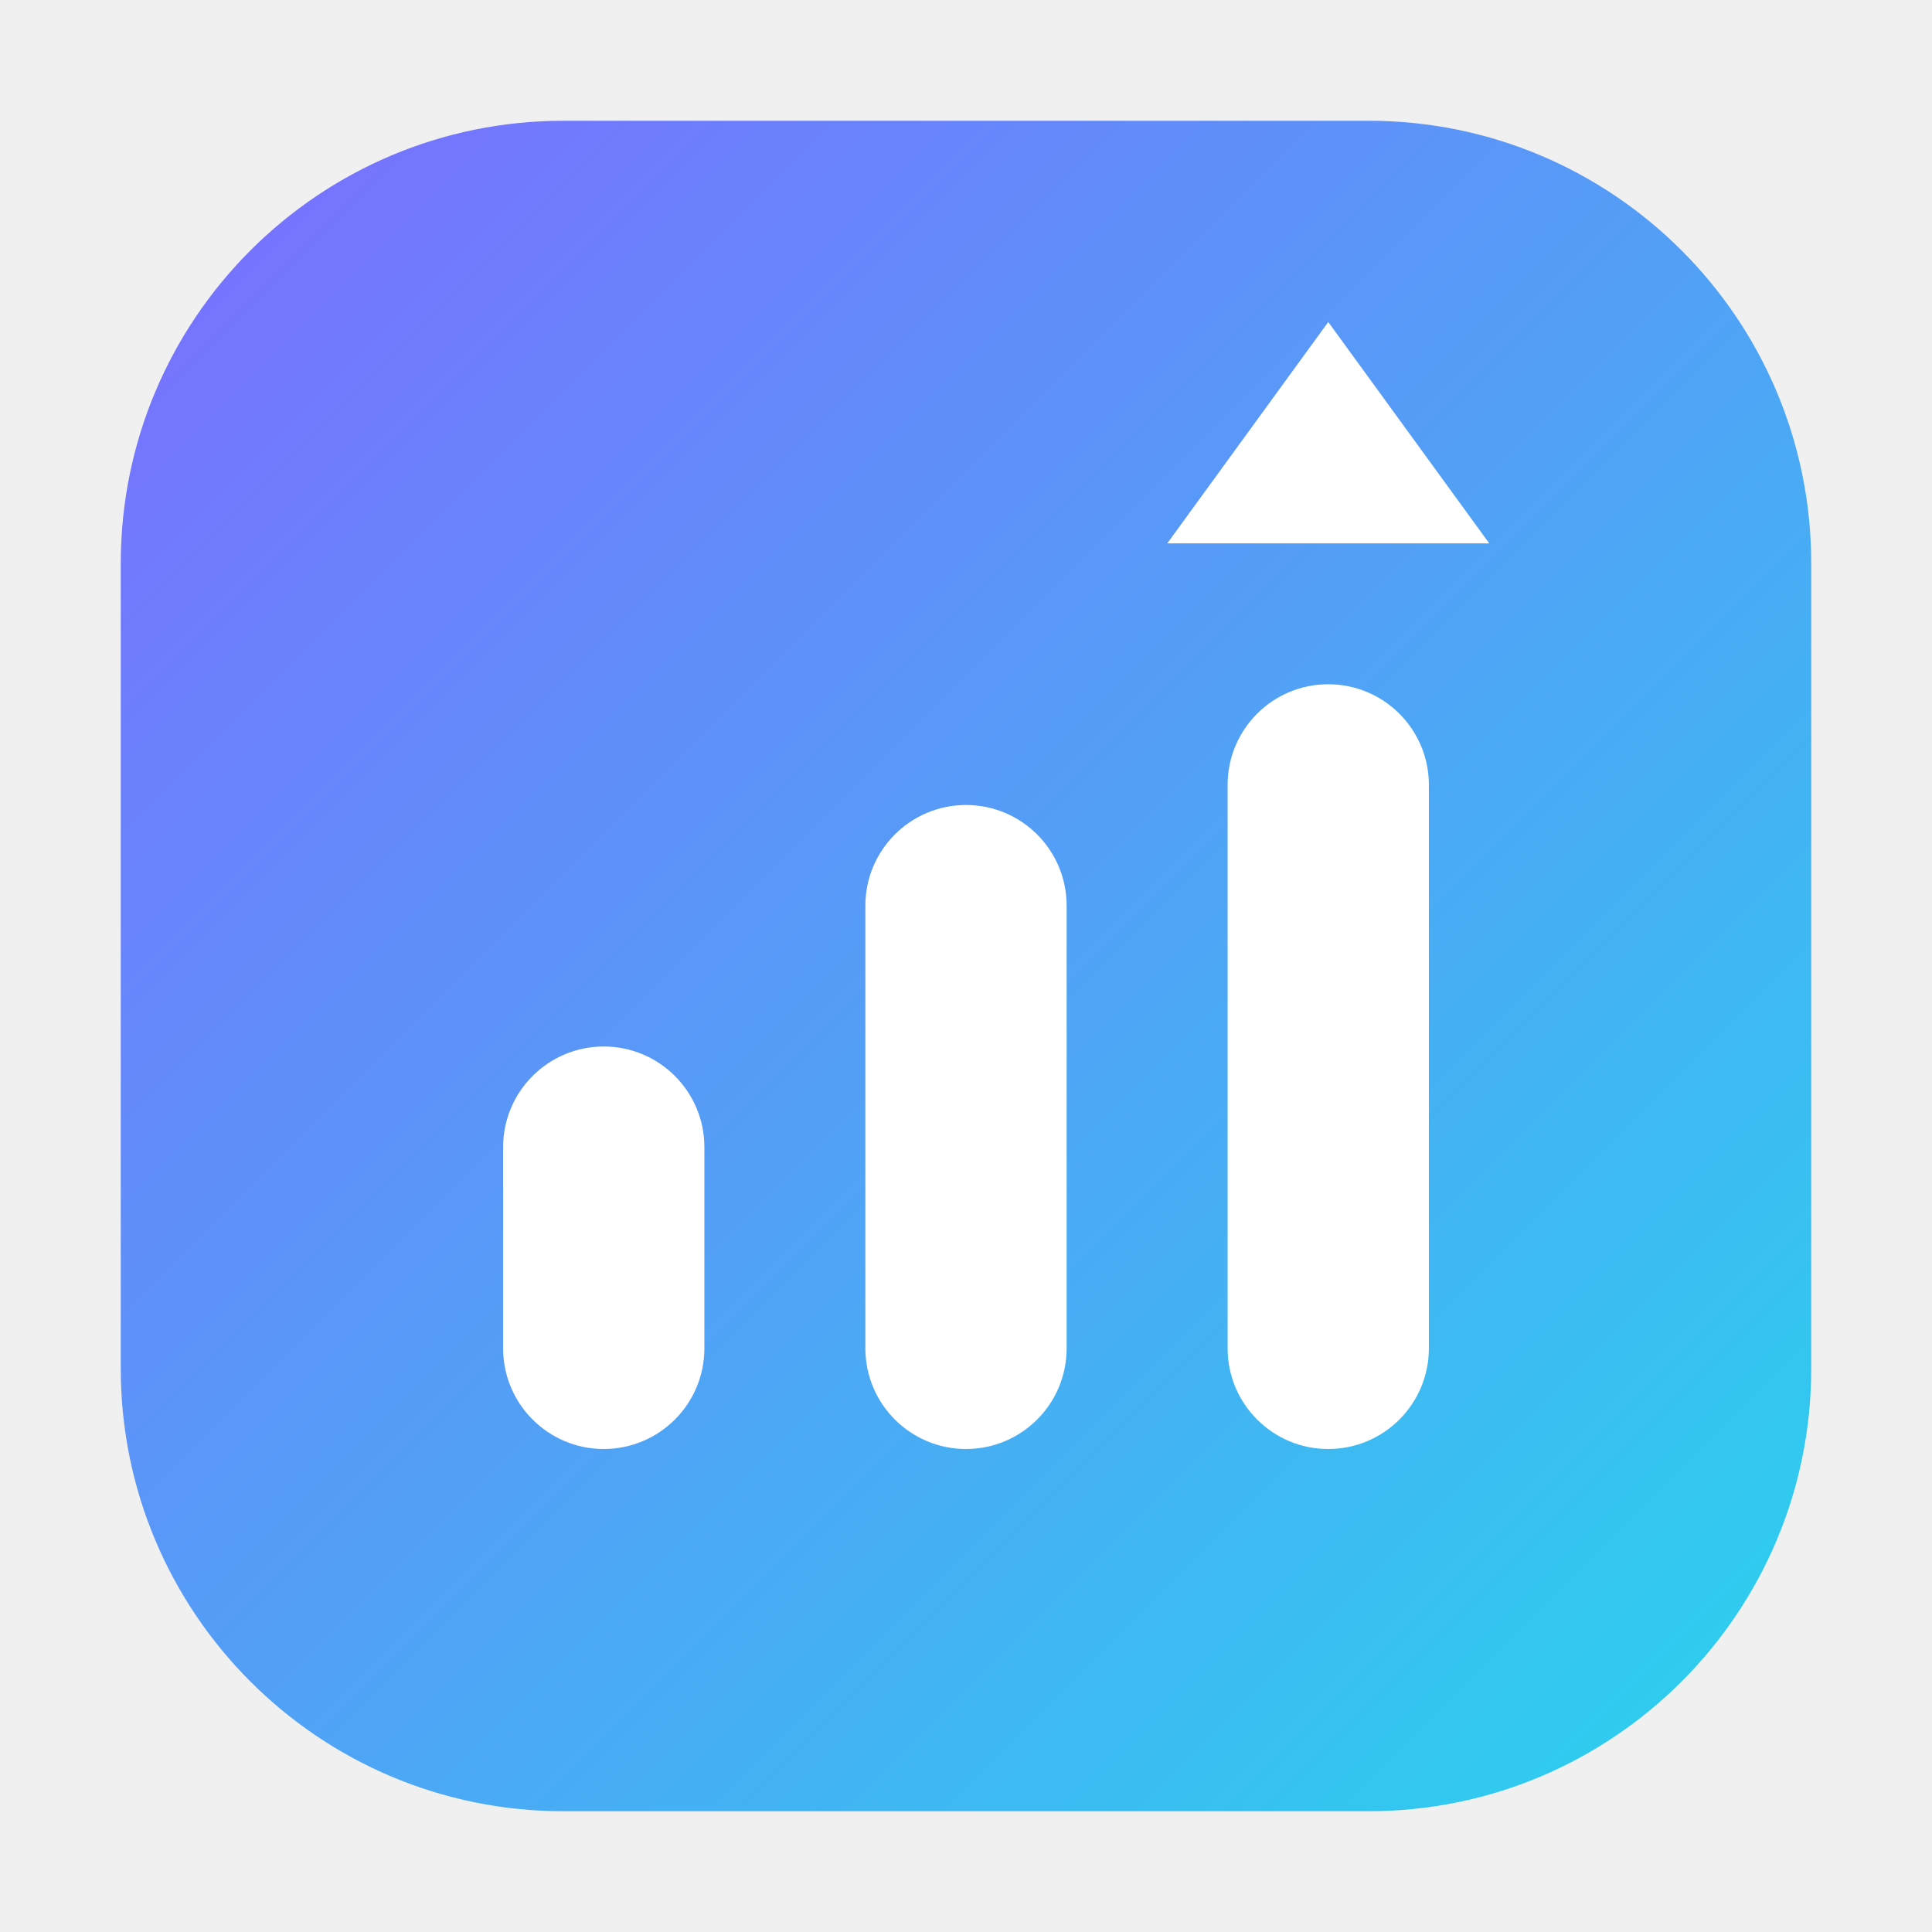
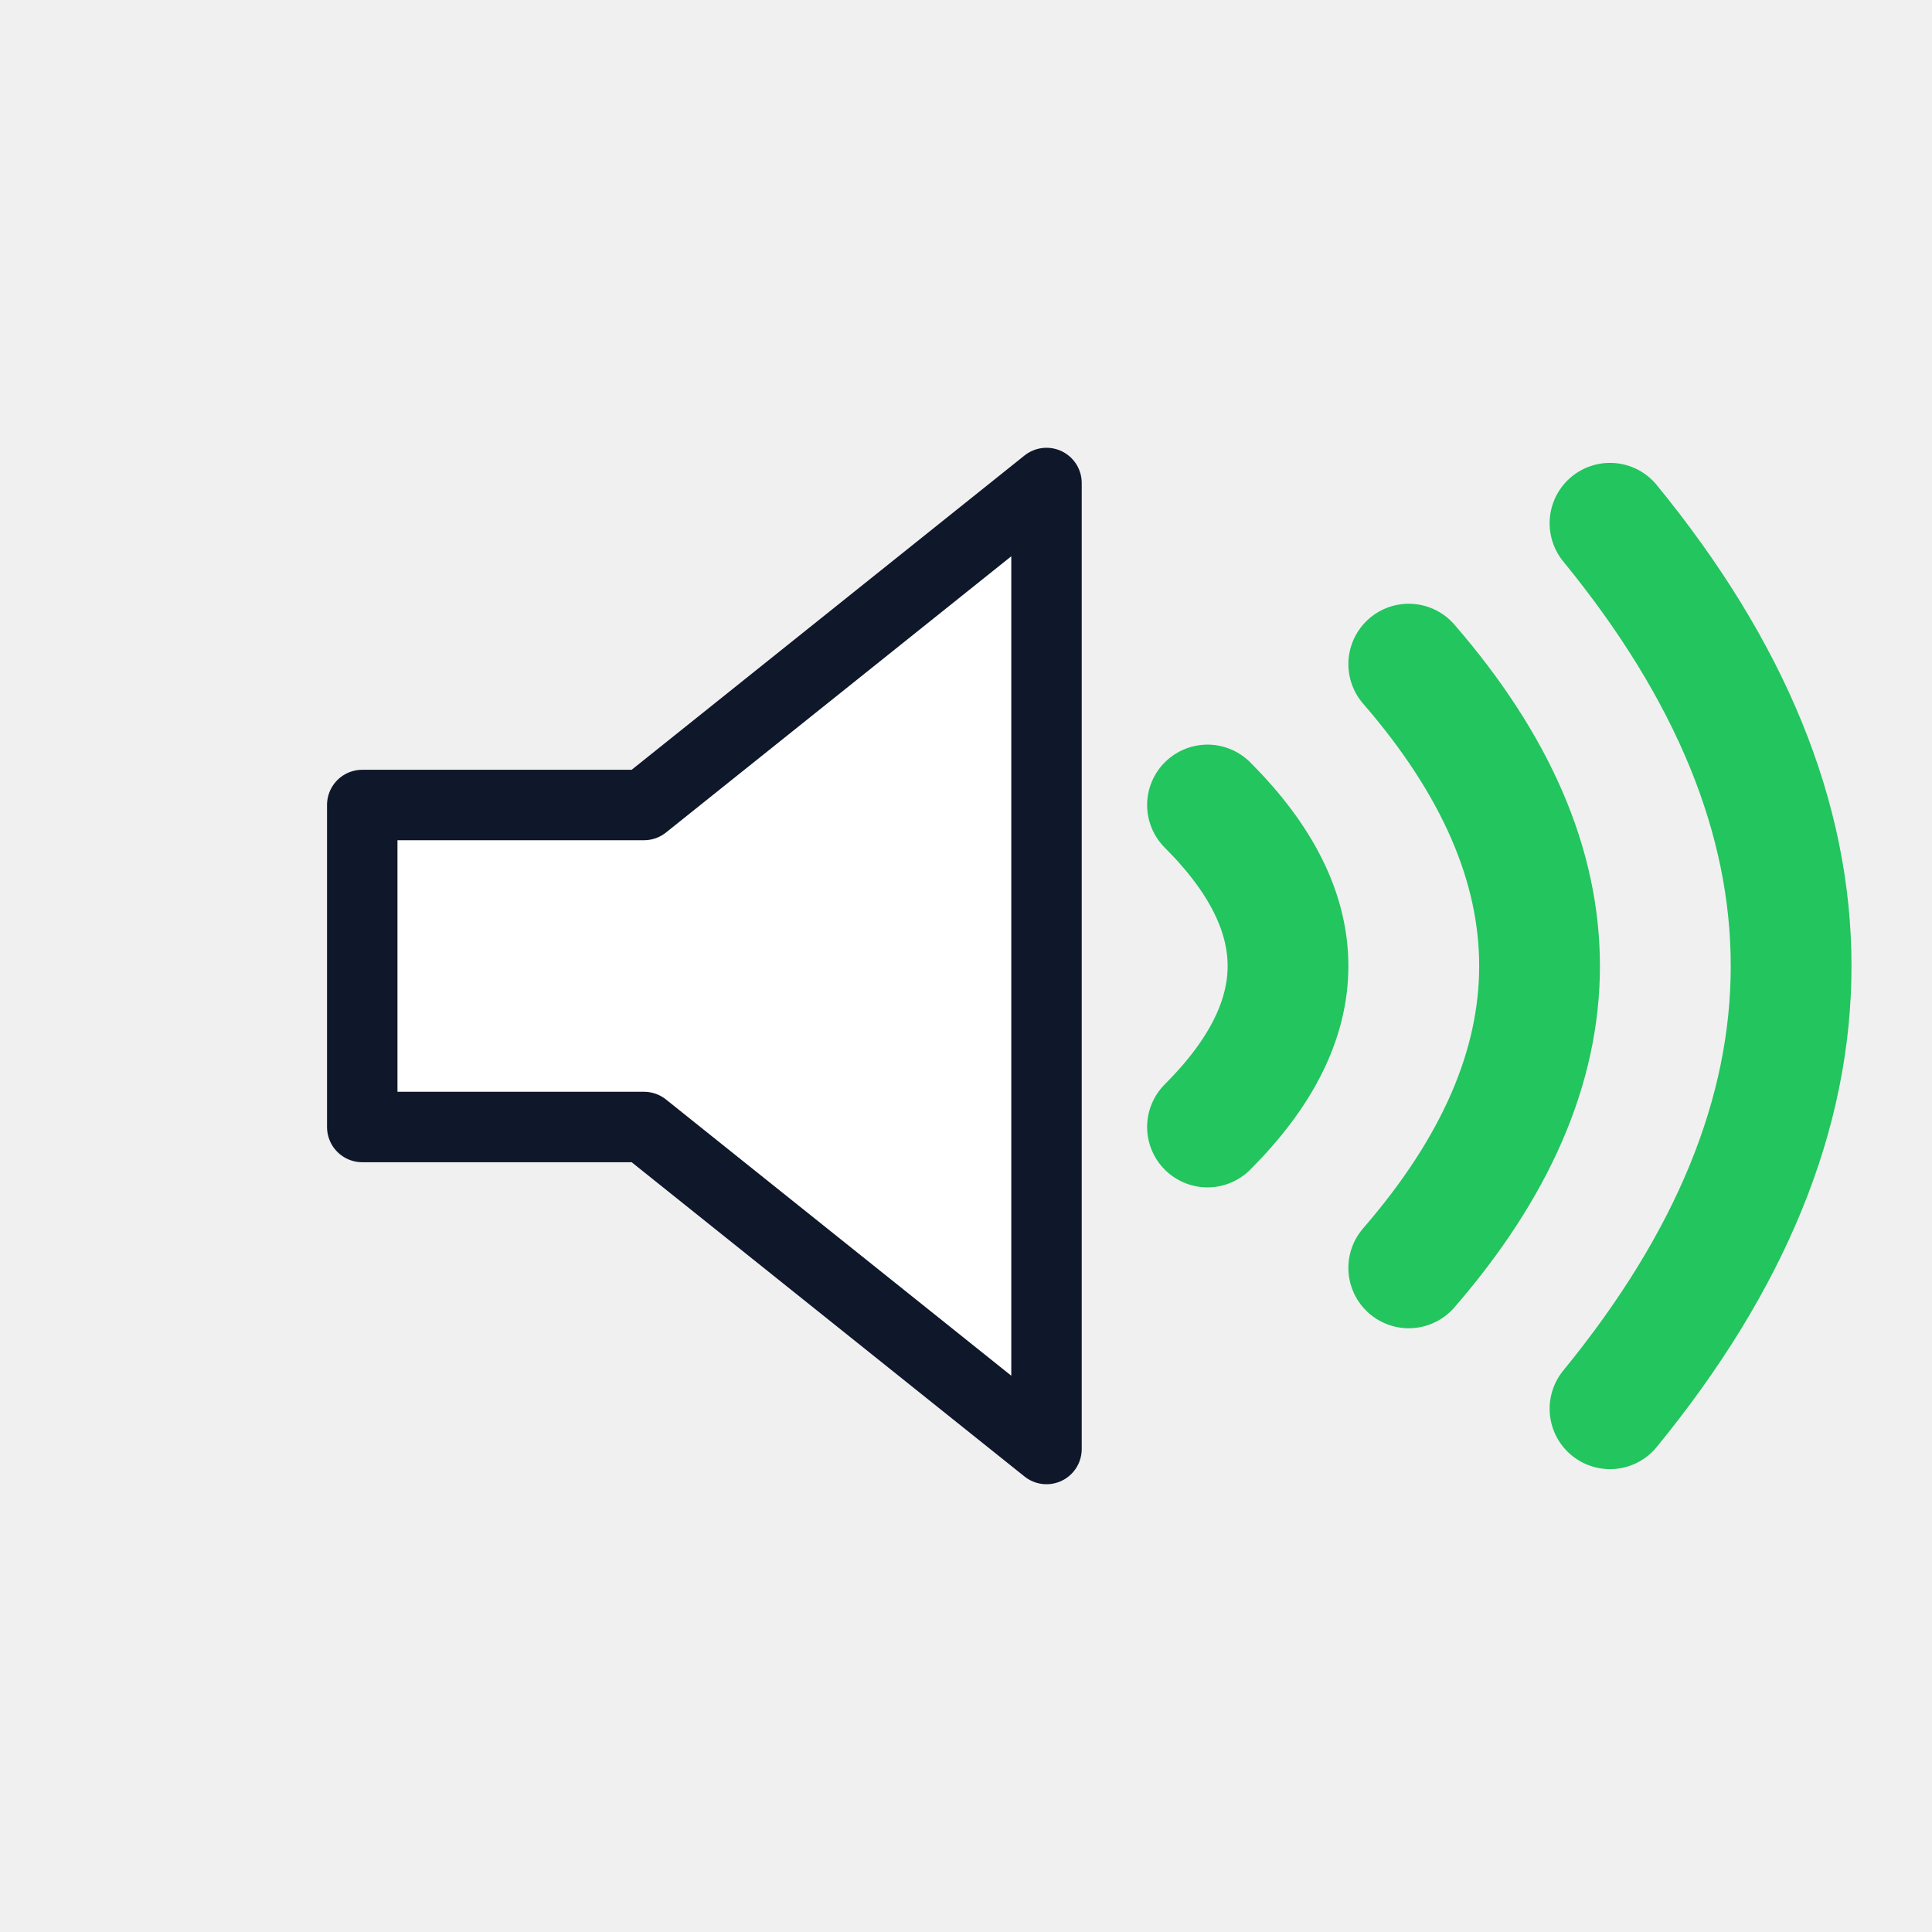
<svg xmlns="http://www.w3.org/2000/svg" viewBox="0 0 96 96" width="96" height="96">
-   <defs>
-     <linearGradient id="g" x1="0" y1="0" x2="1" y2="1">
-       <stop offset="0" stop-color="#7c6cff" />
-       <stop offset="1" stop-color="#29d3ee" />
-     </linearGradient>
-   </defs>
-   <rect x="6" y="6" width="84" height="84" rx="22" fill="url(#g)" />
-   <g fill="#ffffff">
-     <rect x="25" y="52" width="10" height="20" rx="5" />
-     <rect x="43" y="40" width="10" height="32" rx="5" />
-     <rect x="61" y="34" width="10" height="38" rx="5" />
+   <path d="M18 40 H32 L52 24 V72 L32 56 H18 Z" fill="#ffffff" stroke="#0f172a" stroke-width="3.5" stroke-linejoin="round" />
+   <g fill="none" stroke="#22c55e" stroke-width="6" stroke-linecap="round">
+     <path d="M60 40 Q68 48 60 56" />
+     <path d="M70 33 Q83 48 70 63" />
+     <path d="M80 26 Q98 48 80 70" />
  </g>
-   <path d="M66 16 L74 27 L58 27 Z" fill="#ffffff" />
</svg>
